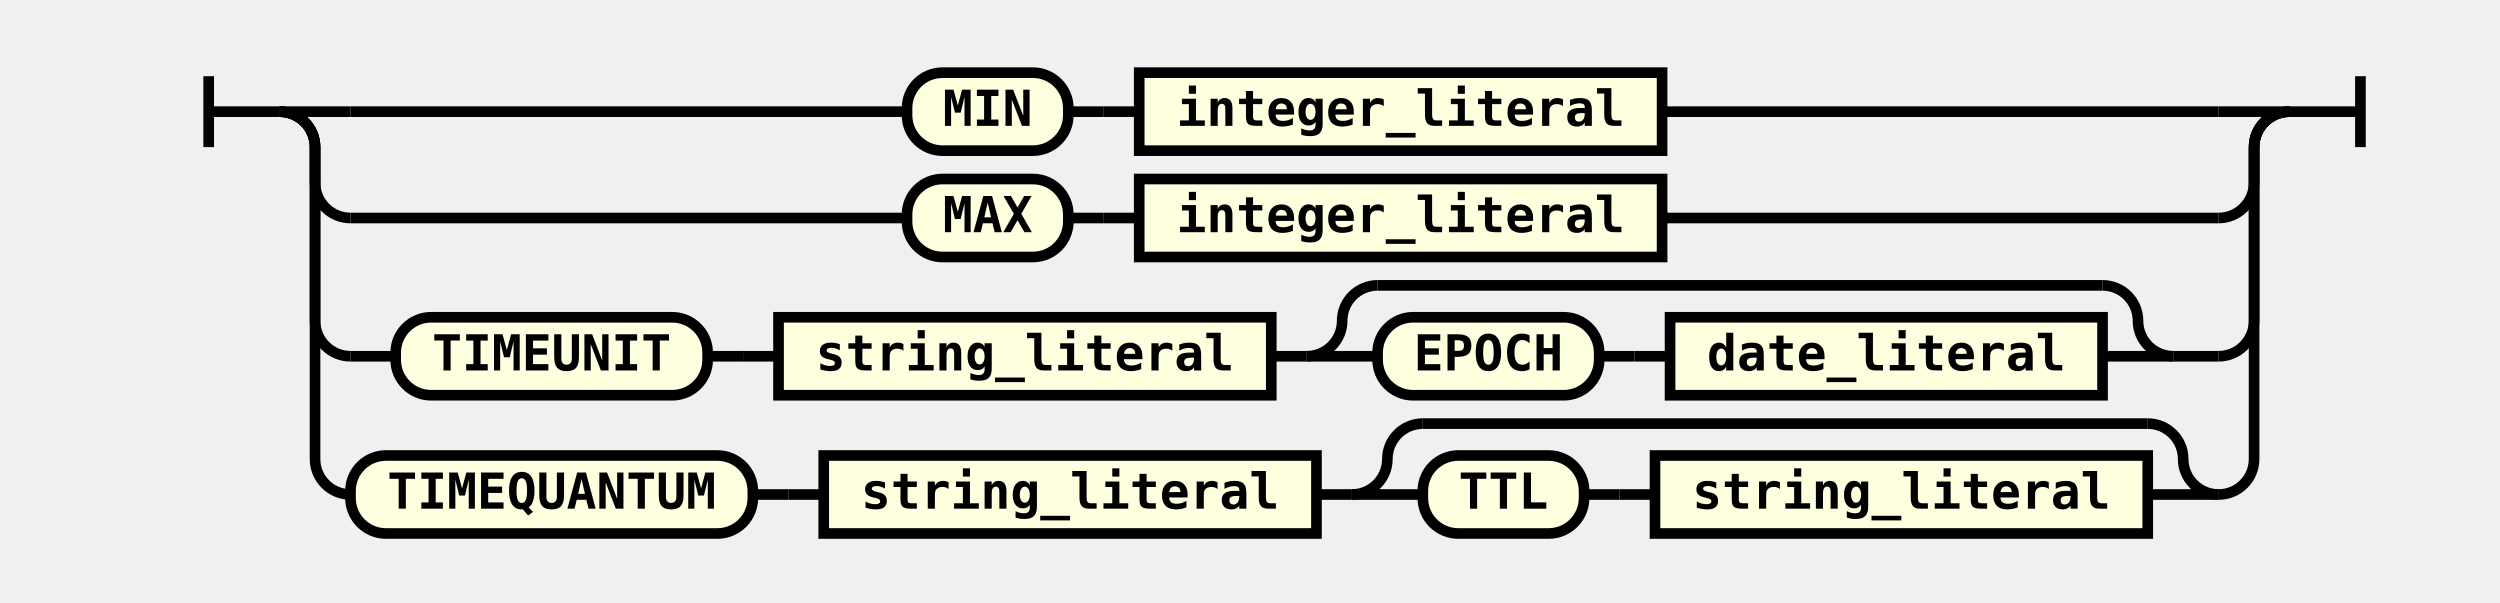
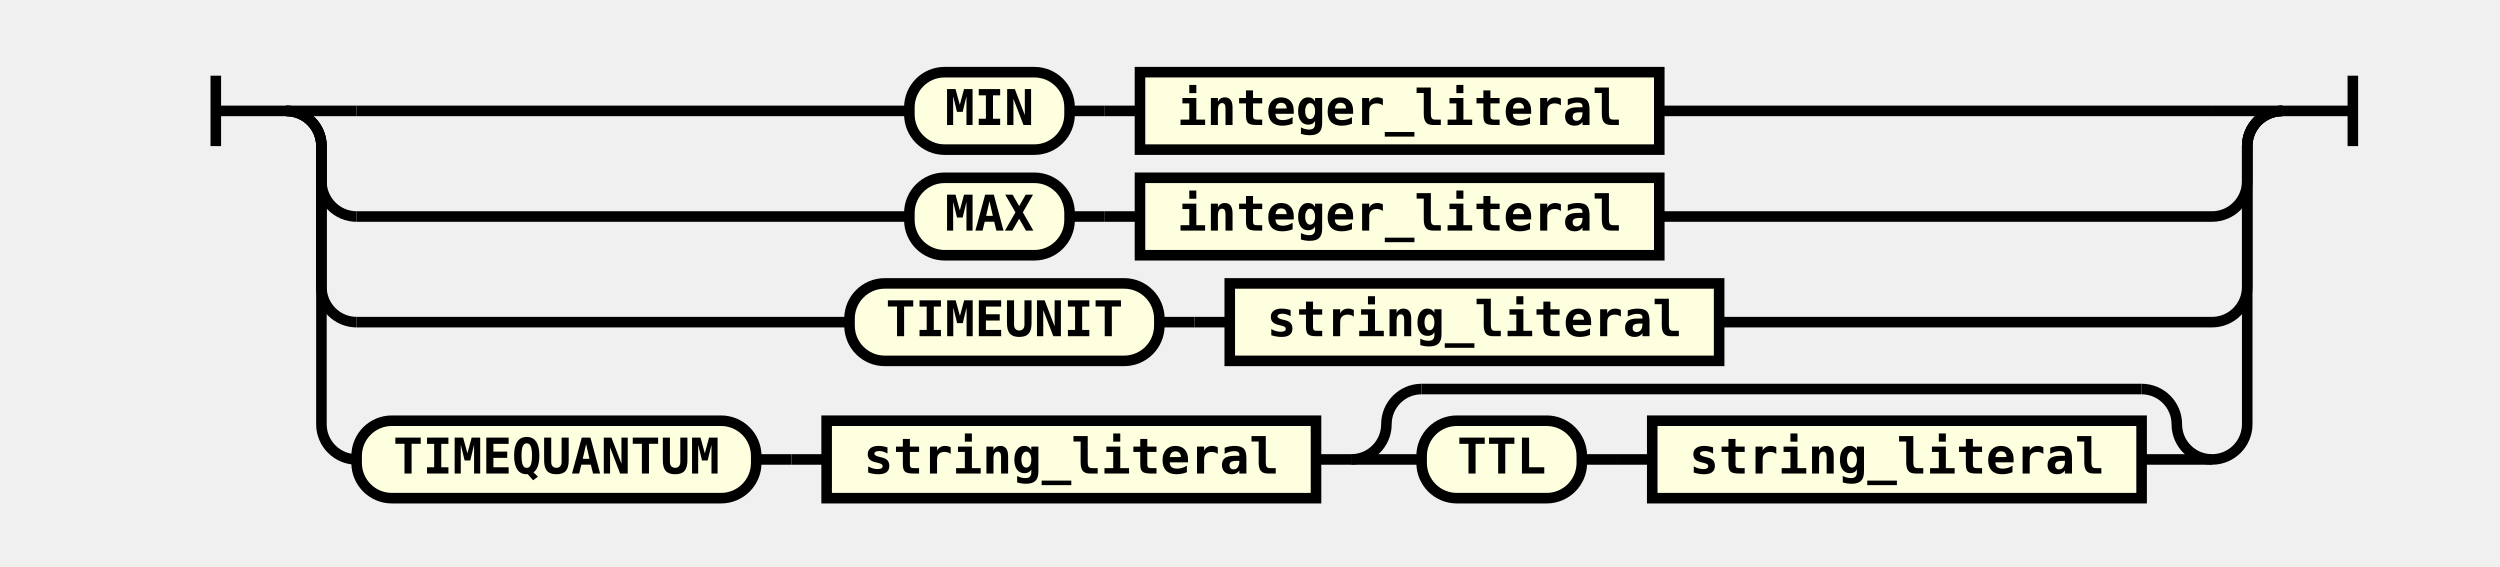
- <svg xmlns="http://www.w3.org/2000/svg" class="railroad-diagram" height="170" viewbox="0 0 647 170" width="647">
+ <svg xmlns="http://www.w3.org/2000/svg" class="railroad-diagram" height="161" viewbox="0 0 647 161" width="647">
  <g transform="translate(.5 .5)">
    <g>
      <path d="M20 21v20m0 -10h20">
   </path>
    </g>
    <g>
      <path d="M40 31h0">
   </path>
      <path d="M607 31h0">
   </path>
      <path d="M40 31h20">
   </path>
      <g>
        <path d="M60 31h157">
    </path>
        <path d="M430 31h157">
    </path>
        <g class="terminal">
          <path d="M217 31h0">
     </path>
          <path d="M262.5 31h0">
     </path>
          <rect height="22" rx="10" ry="10" width="45.5" x="217" y="20">
     </rect>
          <text x="239.75" y="35">
      MIN
     </text>
        </g>
        <path d="M262.5 31h10">
    </path>
        <path d="M272.5 31h10">
    </path>
        <g class="non-terminal">
          <path d="M282.5 31h0">
     </path>
          <path d="M430 31h0">
     </path>
          <rect height="22" width="147.5" x="282.5" y="20">
     </rect>
          <a>
            <text x="356.25" y="35">
       integer_literal
      </text>
          </a>
        </g>
      </g>
      <path d="M587 31h20">
   </path>
      <path d="M40 31a10 10 0 0 1 10 10v10a10 10 0 0 0 10 10">
   </path>
      <g>
        <path d="M60 61h157">
    </path>
        <path d="M430 61h157">
    </path>
        <g class="terminal">
          <path d="M217 61h0">
     </path>
          <path d="M262.5 61h0">
     </path>
          <rect height="22" rx="10" ry="10" width="45.5" x="217" y="50">
     </rect>
          <text x="239.75" y="65">
      MAX
     </text>
        </g>
        <path d="M262.5 61h10">
    </path>
        <path d="M272.5 61h10">
    </path>
        <g class="non-terminal">
          <path d="M282.5 61h0">
     </path>
          <path d="M430 61h0">
     </path>
          <rect height="22" width="147.5" x="282.5" y="50">
     </rect>
          <a>
            <text x="356.25" y="65">
       integer_literal
      </text>
          </a>
        </g>
      </g>
      <path d="M587 61a10 10 0 0 0 10 -10v-10a10 10 0 0 1 10 -10">
   </path>
-       <path d="M40 31a10 10 0 0 1 10 10v49a10 10 0 0 0 10 10">
-    </path>
-       <g>
-         <path d="M60 100h12.75">
-     </path>
-         <path d="M574.25 100h12.75">
-     </path>
-         <g class="terminal">
-           <path d="M72.75 100h0">
-      </path>
-           <path d="M160.75 100h0">
-      </path>
-           <rect height="22" rx="10" ry="10" width="88" x="72.75" y="89">
-      </rect>
-           <text x="116.75" y="104">
+       <path d="M40 31a10 10 0 0 1 10 10v40a10 10 0 0 0 10 10">
+    </path>
+       <g>
+         <path d="M60 91h140">
+     </path>
+         <path d="M447 91h140">
+     </path>
+         <g class="terminal">
+           <path d="M200 91h0">
+      </path>
+           <path d="M288 91h0">
+      </path>
+           <rect height="22" rx="10" ry="10" width="88" x="200" y="80">
+      </rect>
+           <text x="244" y="95">
      TIMEUNIT
     </text>
        </g>
-         <path d="M160.75 100h10">
-     </path>
-         <path d="M170.75 100h10">
-     </path>
-         <g class="non-terminal">
-           <path d="M180.75 100h0">
-      </path>
-           <path d="M319.75 100h0">
-      </path>
-           <rect height="22" width="139" x="180.75" y="89">
-      </rect>
-           <a>
-             <text x="250.25" y="104">
+         <path d="M288 91h10">
+     </path>
+         <path d="M298 91h10">
+     </path>
+         <g class="non-terminal">
+           <path d="M308 91h0">
+      </path>
+           <path d="M447 91h0">
+      </path>
+           <rect height="22" width="139" x="308" y="80">
+      </rect>
+           <a>
+             <text x="377.5" y="95">
       string_literal
      </text>
          </a>
        </g>
-         <path d="M319.75 100h10">
+       </g>
+       <path d="M587 91a10 10 0 0 0 10 -10v-40a10 10 0 0 1 10 -10">
+    </path>
+       <path d="M40 31a10 10 0 0 1 10 10v79a10 10 0 0 0 10 10">
+    </path>
+       <g>
+         <path d="M60 130h0">
+     </path>
+         <path d="M587 130h0">
+     </path>
+         <g class="terminal">
+           <path d="M60 130h0">
+      </path>
+           <path d="M173.5 130h0">
+      </path>
+           <rect height="22" rx="10" ry="10" width="113.5" x="60" y="119">
+      </rect>
+           <text x="116.75" y="134">
+       TIMEQUANTUM
+      </text>
+         </g>
+         <path d="M173.5 130h10">
+     </path>
+         <path d="M183.5 130h10">
+     </path>
+         <g class="non-terminal">
+           <path d="M193.5 130h0">
+      </path>
+           <path d="M332.5 130h0">
+      </path>
+           <rect height="22" width="139" x="193.5" y="119">
+      </rect>
+           <a>
+             <text x="263" y="134">
+        string_literal
+       </text>
+           </a>
+         </g>
+         <path d="M332.5 130h10">
    </path>
        <g>
-           <path d="M329.75 100h0">
-      </path>
-           <path d="M574.25 100h0">
-      </path>
-           <path d="M329.75 100a10 10 0 0 0 10 -10v0a10 10 0 0 1 10 -10">
+           <path d="M342.5 130h0">
+      </path>
+           <path d="M587 130h0">
+      </path>
+           <path d="M342.5 130a10 10 0 0 0 10 -10v0a10 10 0 0 1 10 -10">
     </path>
          <g>
-             <path d="M349.75 80h204.5">
+             <path d="M362.5 110h204.5">
      </path>
          </g>
-           <path d="M554.25 80a10 10 0 0 1 10 10v0a10 10 0 0 0 10 10">
-      </path>
-           <path d="M329.75 100h20">
+           <path d="M567 110a10 10 0 0 1 10 10v0a10 10 0 0 0 10 10">
+      </path>
+           <path d="M342.5 130h20">
     </path>
          <g>
-             <path d="M349.75 100h0">
-       </path>
-             <path d="M554.25 100h0">
+             <path d="M362.5 130h0">
+       </path>
+             <path d="M567 130h0">
      </path>
            <g class="terminal">
-               <path d="M349.75 100h0">
-        </path>
-               <path d="M412.25 100h0">
-        </path>
-               <rect height="22" rx="10" ry="10" width="62.5" x="349.75" y="89">
+               <path d="M362.5 130h0">
+        </path>
+               <path d="M408 130h0">
+        </path>
+               <rect height="22" rx="10" ry="10" width="45.5" x="362.5" y="119">
       </rect>
-               <text x="381" y="104">
-         EPOCH
-        </text>
-             </g>
-             <path d="M412.25 100h10">
-       </path>
-             <path d="M422.25 100h10">
-       </path>
-             <g class="non-terminal">
-               <path d="M432.25 100h0">
-        </path>
-               <path d="M554.25 100h0">
-        </path>
-               <rect height="22" width="122" x="432.25" y="89">
-        </rect>
-               <a>
-                 <text x="493.25" y="104">
-          date_literal
-         </text>
-               </a>
-             </g>
-           </g>
-           <path d="M554.25 100h20">
-      </path>
-         </g>
-       </g>
-       <path d="M587 100a10 10 0 0 0 10 -10v-49a10 10 0 0 1 10 -10">
-    </path>
-       <path d="M40 31a10 10 0 0 1 10 10v88a10 10 0 0 0 10 10">
-    </path>
-       <g>
-         <path d="M60 139h0">
-     </path>
-         <path d="M587 139h0">
-     </path>
-         <g class="terminal">
-           <path d="M60 139h0">
-      </path>
-           <path d="M173.5 139h0">
-      </path>
-           <rect height="22" rx="10" ry="10" width="113.5" x="60" y="128">
-      </rect>
-           <text x="116.75" y="143">
-       TIMEQUANTUM
-      </text>
-         </g>
-         <path d="M173.5 139h10">
-     </path>
-         <path d="M183.5 139h10">
-     </path>
-         <g class="non-terminal">
-           <path d="M193.5 139h0">
-      </path>
-           <path d="M332.5 139h0">
-      </path>
-           <rect height="22" width="139" x="193.5" y="128">
-      </rect>
-           <a>
-             <text x="263" y="143">
-        string_literal
-       </text>
-           </a>
-         </g>
-         <path d="M332.5 139h10">
-     </path>
-         <g>
-           <path d="M342.5 139h0">
-      </path>
-           <path d="M587 139h0">
-      </path>
-           <path d="M342.5 139a10 10 0 0 0 10 -10v0a10 10 0 0 1 10 -10">
-      </path>
-           <g>
-             <path d="M362.5 119h204.5">
-       </path>
-           </g>
-           <path d="M567 119a10 10 0 0 1 10 10v0a10 10 0 0 0 10 10">
-      </path>
-           <path d="M342.5 139h20">
-      </path>
-           <g>
-             <path d="M362.5 139h0">
-       </path>
-             <path d="M567 139h0">
-       </path>
-             <g class="terminal">
-               <path d="M362.5 139h0">
-        </path>
-               <path d="M408 139h0">
-        </path>
-               <rect height="22" rx="10" ry="10" width="45.5" x="362.5" y="128">
-        </rect>
-               <text x="385.25" y="143">
+               <text x="385.25" y="134">
        TTL
       </text>
            </g>
-             <path d="M408 139h10">
-       </path>
-             <path d="M418 139h10">
+             <path d="M408 130h10">
+       </path>
+             <path d="M418 130h10">
      </path>
            <g class="non-terminal">
-               <path d="M428 139h0">
-        </path>
-               <path d="M567 139h0">
-        </path>
-               <rect height="22" width="139" x="428" y="128">
+               <path d="M428 130h0">
+        </path>
+               <path d="M567 130h0">
+        </path>
+               <rect height="22" width="139" x="428" y="119">
       </rect>
              <a>
-                 <text x="497.5" y="143">
+                 <text x="497.5" y="134">
         string_literal
        </text>
              </a>
            </g>
          </g>
-           <path d="M567 139h20">
-      </path>
-         </g>
-       </g>
-       <path d="M587 139a10 10 0 0 0 10 -10v-88a10 10 0 0 1 10 -10">
+           <path d="M567 130h20">
+      </path>
+         </g>
+       </g>
+       <path d="M587 130a10 10 0 0 0 10 -10v-79a10 10 0 0 1 10 -10">
   </path>
    </g>
    <path d="M 607 31 h 20 m 0 -10 v 20">
  </path>
  </g>
  <style>
  svg {
    width: 100%;
}

path {
    stroke-width: 3;
    stroke: black;
    fill: rgba(0,0,0,0);
}
text {
    font: bold 14px monospace;
    text-anchor: middle;
    fill: black;
}
text.diagram-text {
    font-size: 12px;
}
text.diagram-arrow {
    font-size: 16px;
}
text.label {
    text-anchor: start;
}
text.comment {
    font: italic 12px monospace;
}
g.special-sequence rect {
    fill: #ffe79a;
    stroke: black;
}
g.special-sequence text {
    font-style: italic;
}
rect {
    stroke-width: 3;
}
rect.group-box {
    stroke: gray;
    stroke-dasharray: 10 5;
    fill: none;
}
g.non-terminal rect {
    fill: #feffdf;
    stroke: black;
}
g.terminal rect {
    fill: #feffdf;
    stroke: black;
}
path.diagram-text {
    stroke-width: 3;
    stroke: black;
    fill: white;
    cursor: help;
}
g.diagram-text:hover path.diagram-text {
    fill: #eee;
}
 </style>
</svg>
